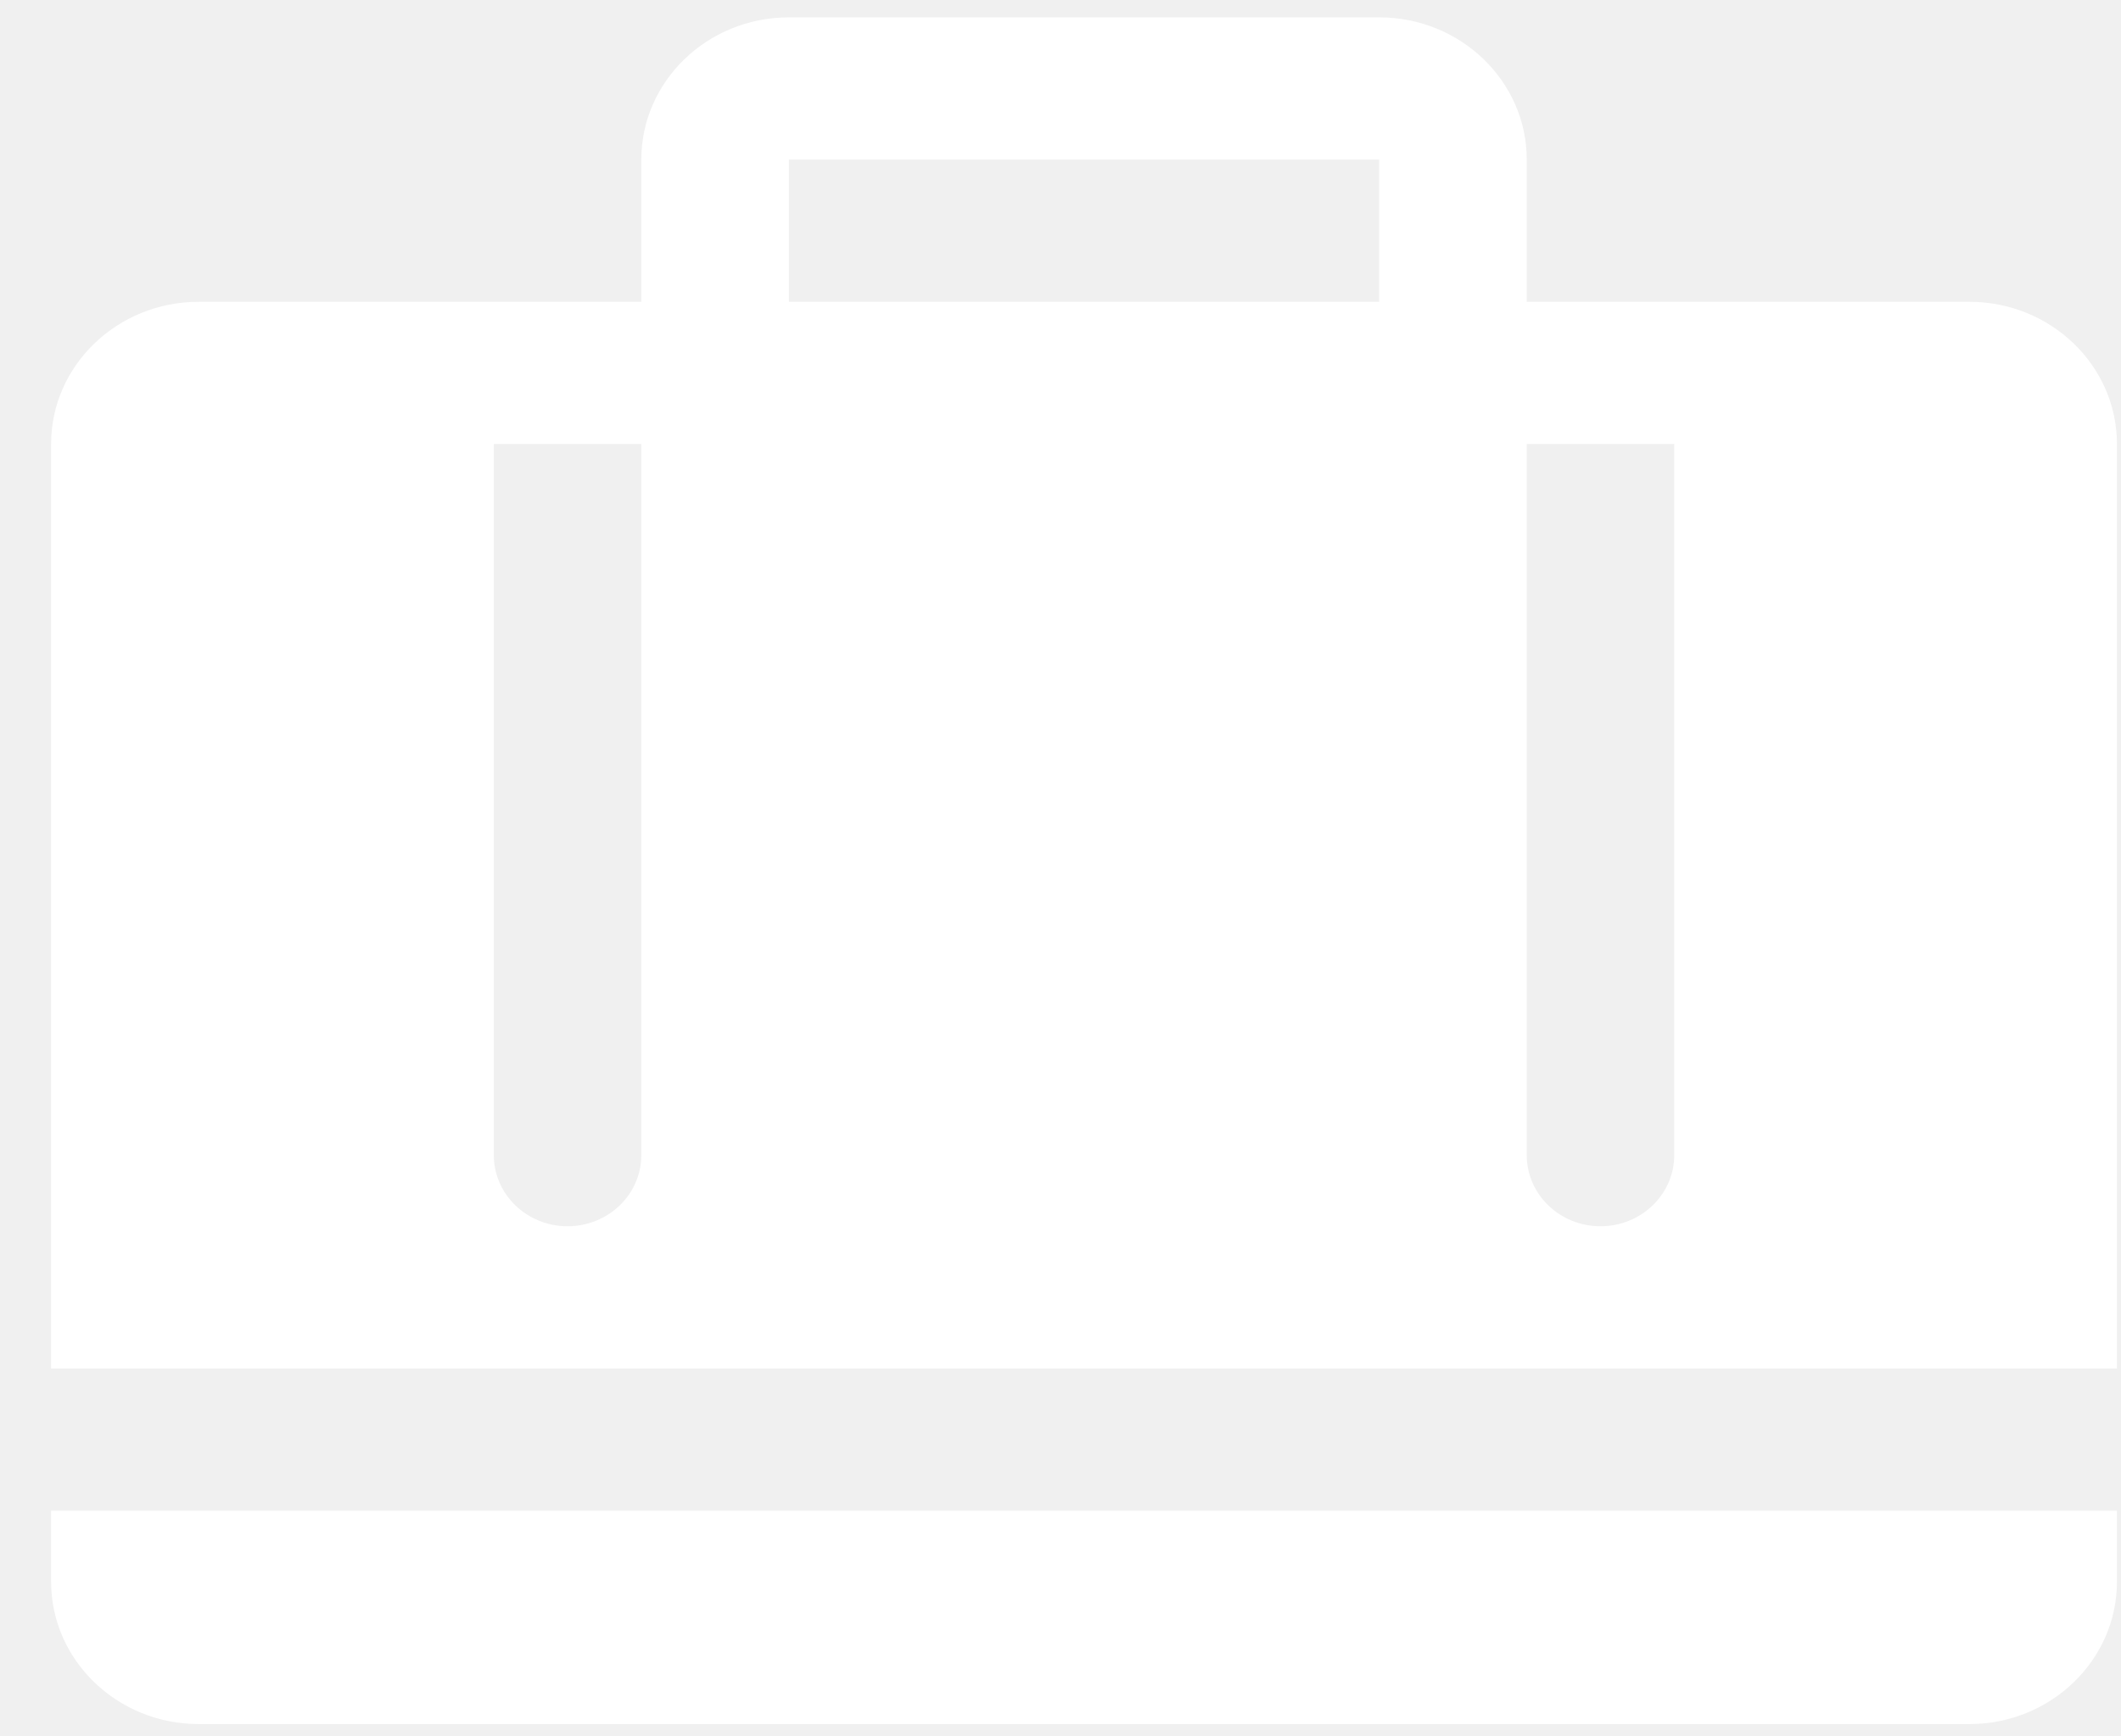
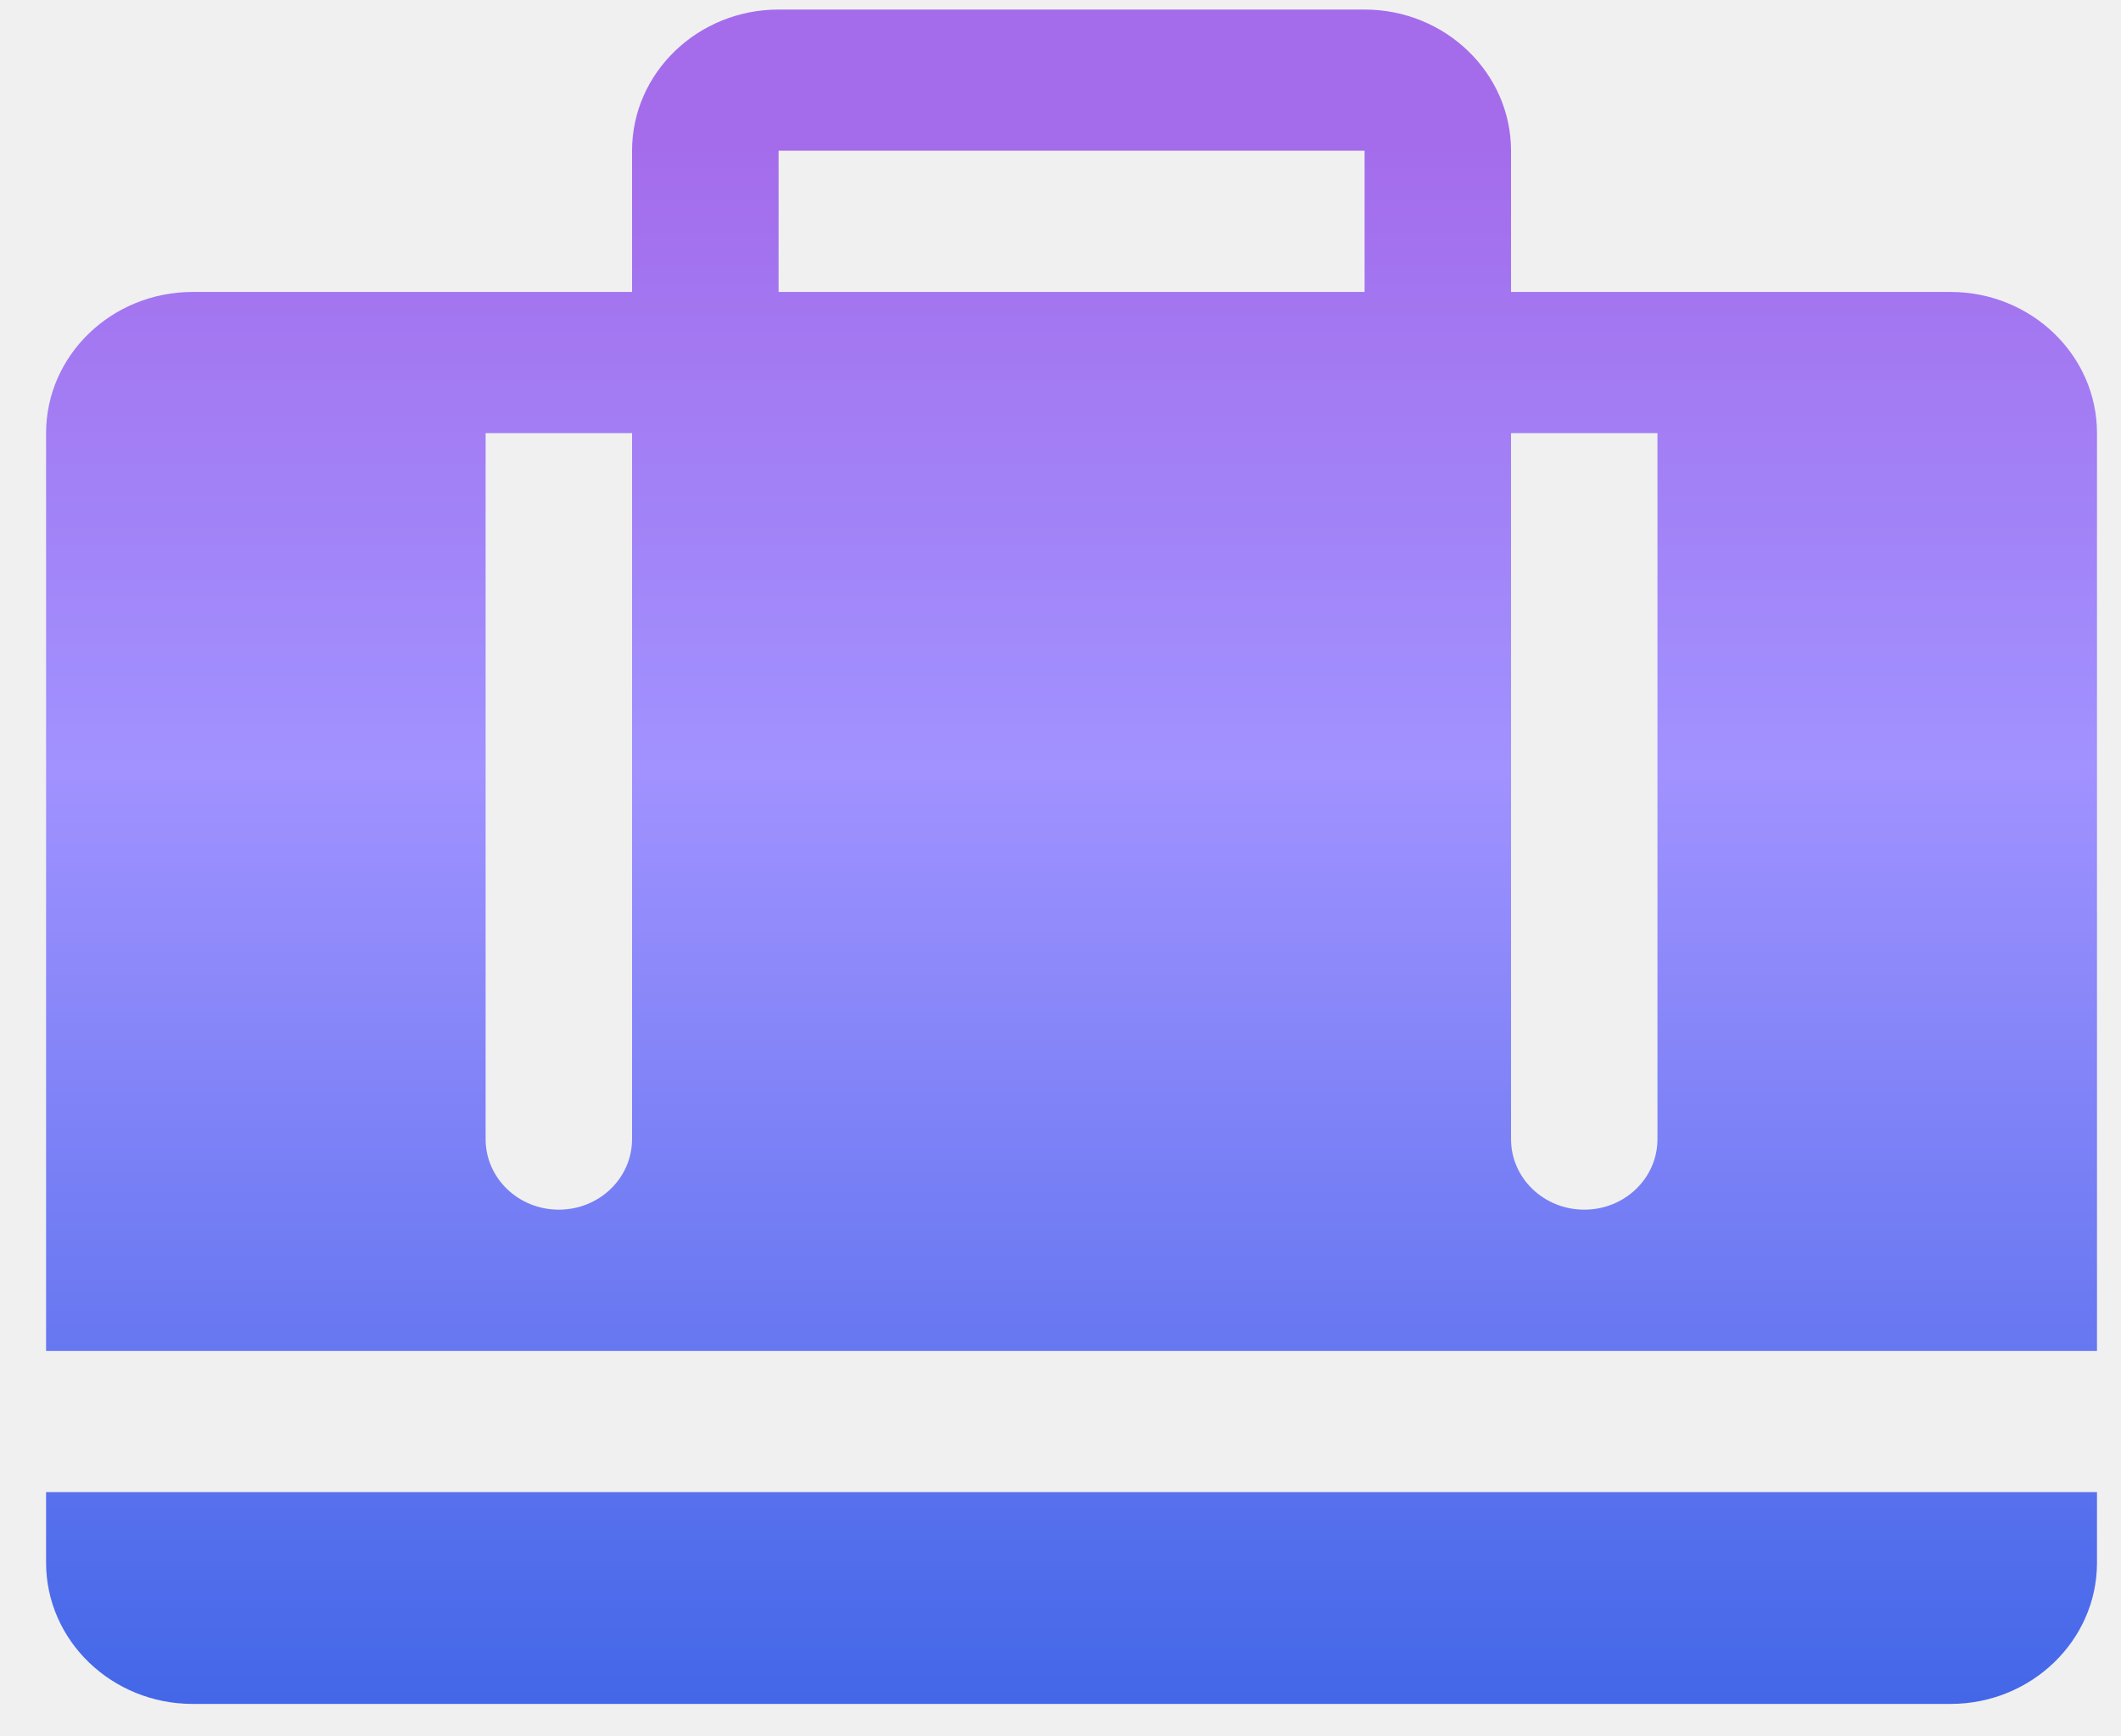
<svg xmlns="http://www.w3.org/2000/svg" width="22" height="18" viewBox="0 0 22 18" fill="none">
-   <path fill-rule="evenodd" clip-rule="evenodd" d="M17.366 3.13H20.427C21.271 3.13 21.958 3.791 21.958 4.605V14.193H20.428H2.061H0.53V4.605C0.53 3.791 1.217 3.13 2.061 3.13H5.122H6.652V1.655C6.652 0.841 7.339 0.18 8.183 0.18H14.305C15.149 0.18 15.836 0.841 15.836 1.655V3.13H17.366ZM14.305 1.655H8.183V3.13H14.305V1.655ZM5.122 11.98C5.122 12.387 5.464 12.718 5.887 12.718C6.31 12.718 6.652 12.387 6.652 11.98V4.605H5.122V11.98ZM15.836 11.98C15.836 12.387 16.178 12.718 16.601 12.718C17.024 12.718 17.366 12.387 17.366 11.98V4.605H15.836V11.98ZM2.061 17.881C1.217 17.881 0.53 17.219 0.53 16.405V15.668H21.958V16.405C21.958 17.219 21.271 17.881 20.427 17.881H2.061Z" fill="white" />
+   <g clip-path="url(#clip0_38_1742)">
+     <path fill-rule="evenodd" clip-rule="evenodd" d="M17.192 3.028H20.232C21.069 3.028 21.751 3.684 21.751 4.492V14.011H20.232H1.998H0.478V4.492C0.478 3.684 1.16 3.028 1.998 3.028H5.037H6.556V1.563C6.556 0.756 7.238 0.099 8.076 0.099H14.154C14.991 0.099 15.673 0.756 15.673 1.563V3.028H17.192ZM14.154 1.563H8.076V3.028H14.154V1.563ZM5.037 11.814C5.037 12.219 5.377 12.546 5.796 12.546C6.216 12.546 6.556 12.219 6.556 11.814V4.492H5.037V11.814ZM15.673 11.814C15.673 12.219 16.013 12.546 16.433 12.546C16.853 12.546 17.192 12.219 17.192 11.814V4.492H15.673V11.814ZM1.998 17.672C1.16 17.672 0.478 17.015 0.478 16.208V15.475H21.751V16.208C21.751 17.015 21.069 17.672 20.232 17.672H1.998Z" fill="url(#paint0_linear_38_1742)" />
+   </g>
+   <defs>
+     <linearGradient id="paint0_linear_38_1742" x1="0.478" y1="17.672" x2="0.478" y2="1.486" gradientUnits="userSpaceOnUse">
+       <stop stop-color="#4367E8" />
+       <stop offset="0.6" stop-color="#A192FF" />
+       <stop offset="1" stop-color="#A46CEB" />
+     </linearGradient>
+     <clipPath id="clip0_38_1742">
+       <rect width="21.273" height="17.573" fill="white" transform="translate(0.478271 0.0988159)" />
+     </clipPath>
+   </defs>
</svg>
